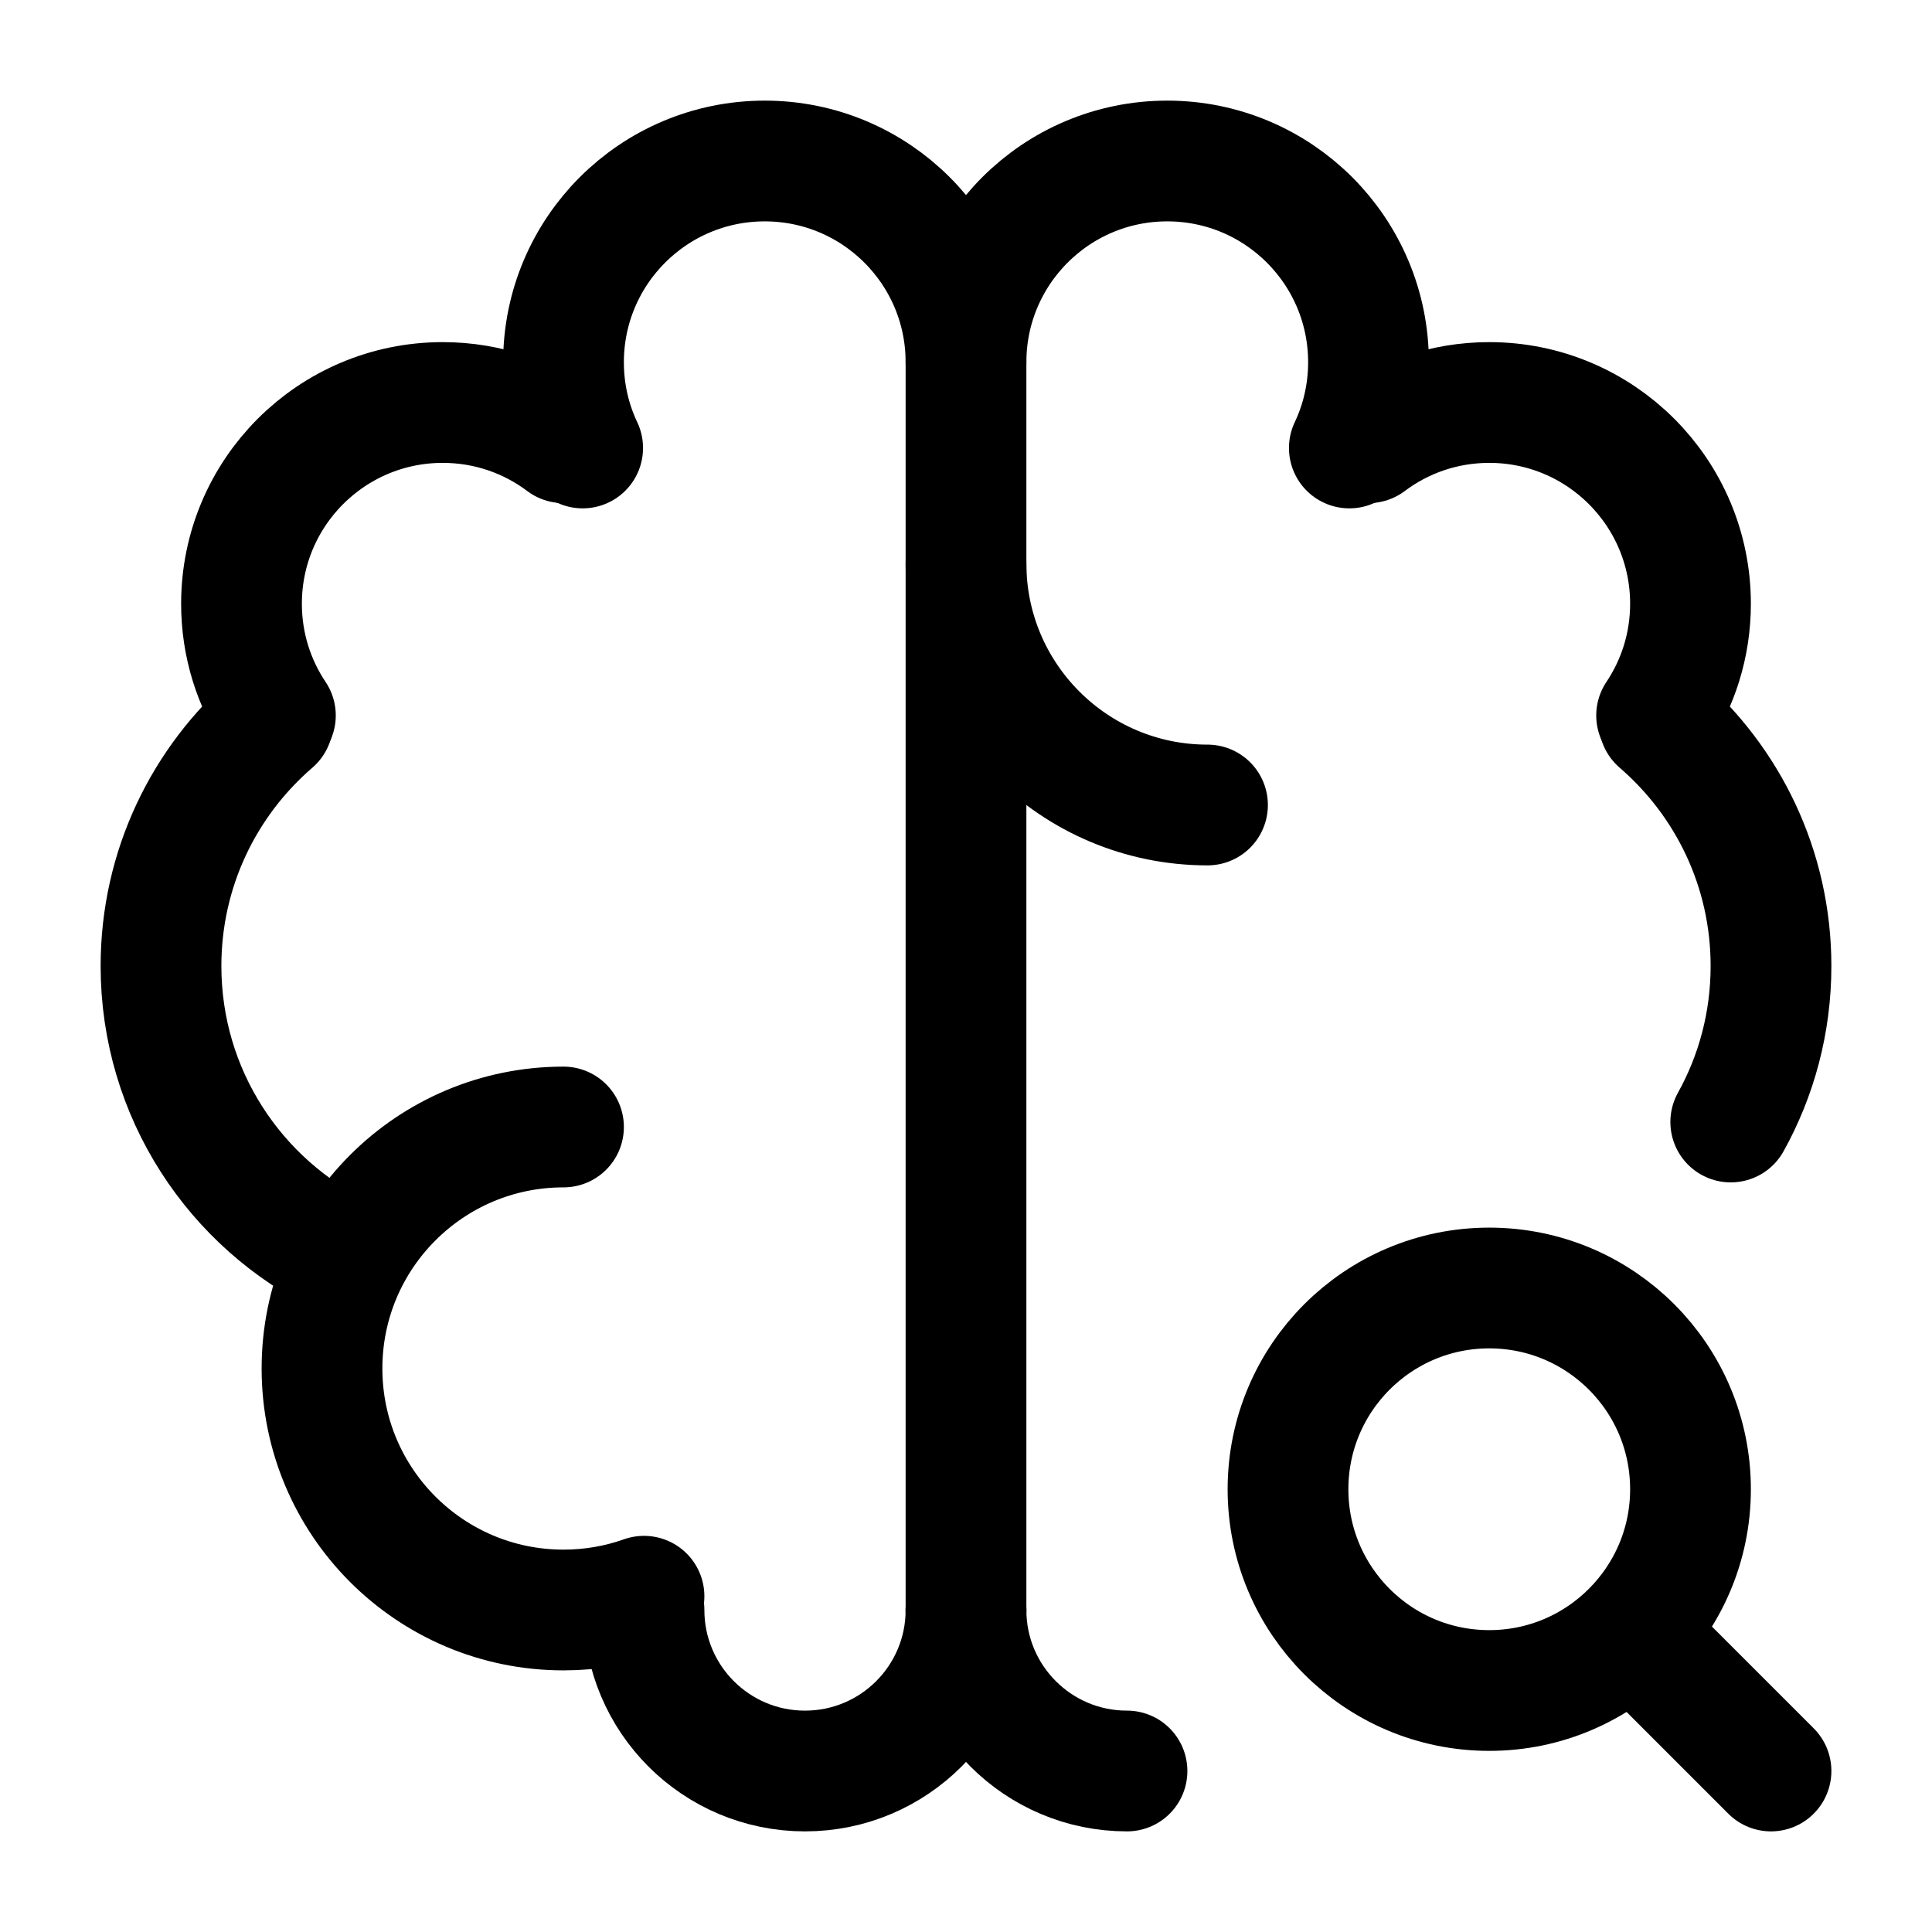
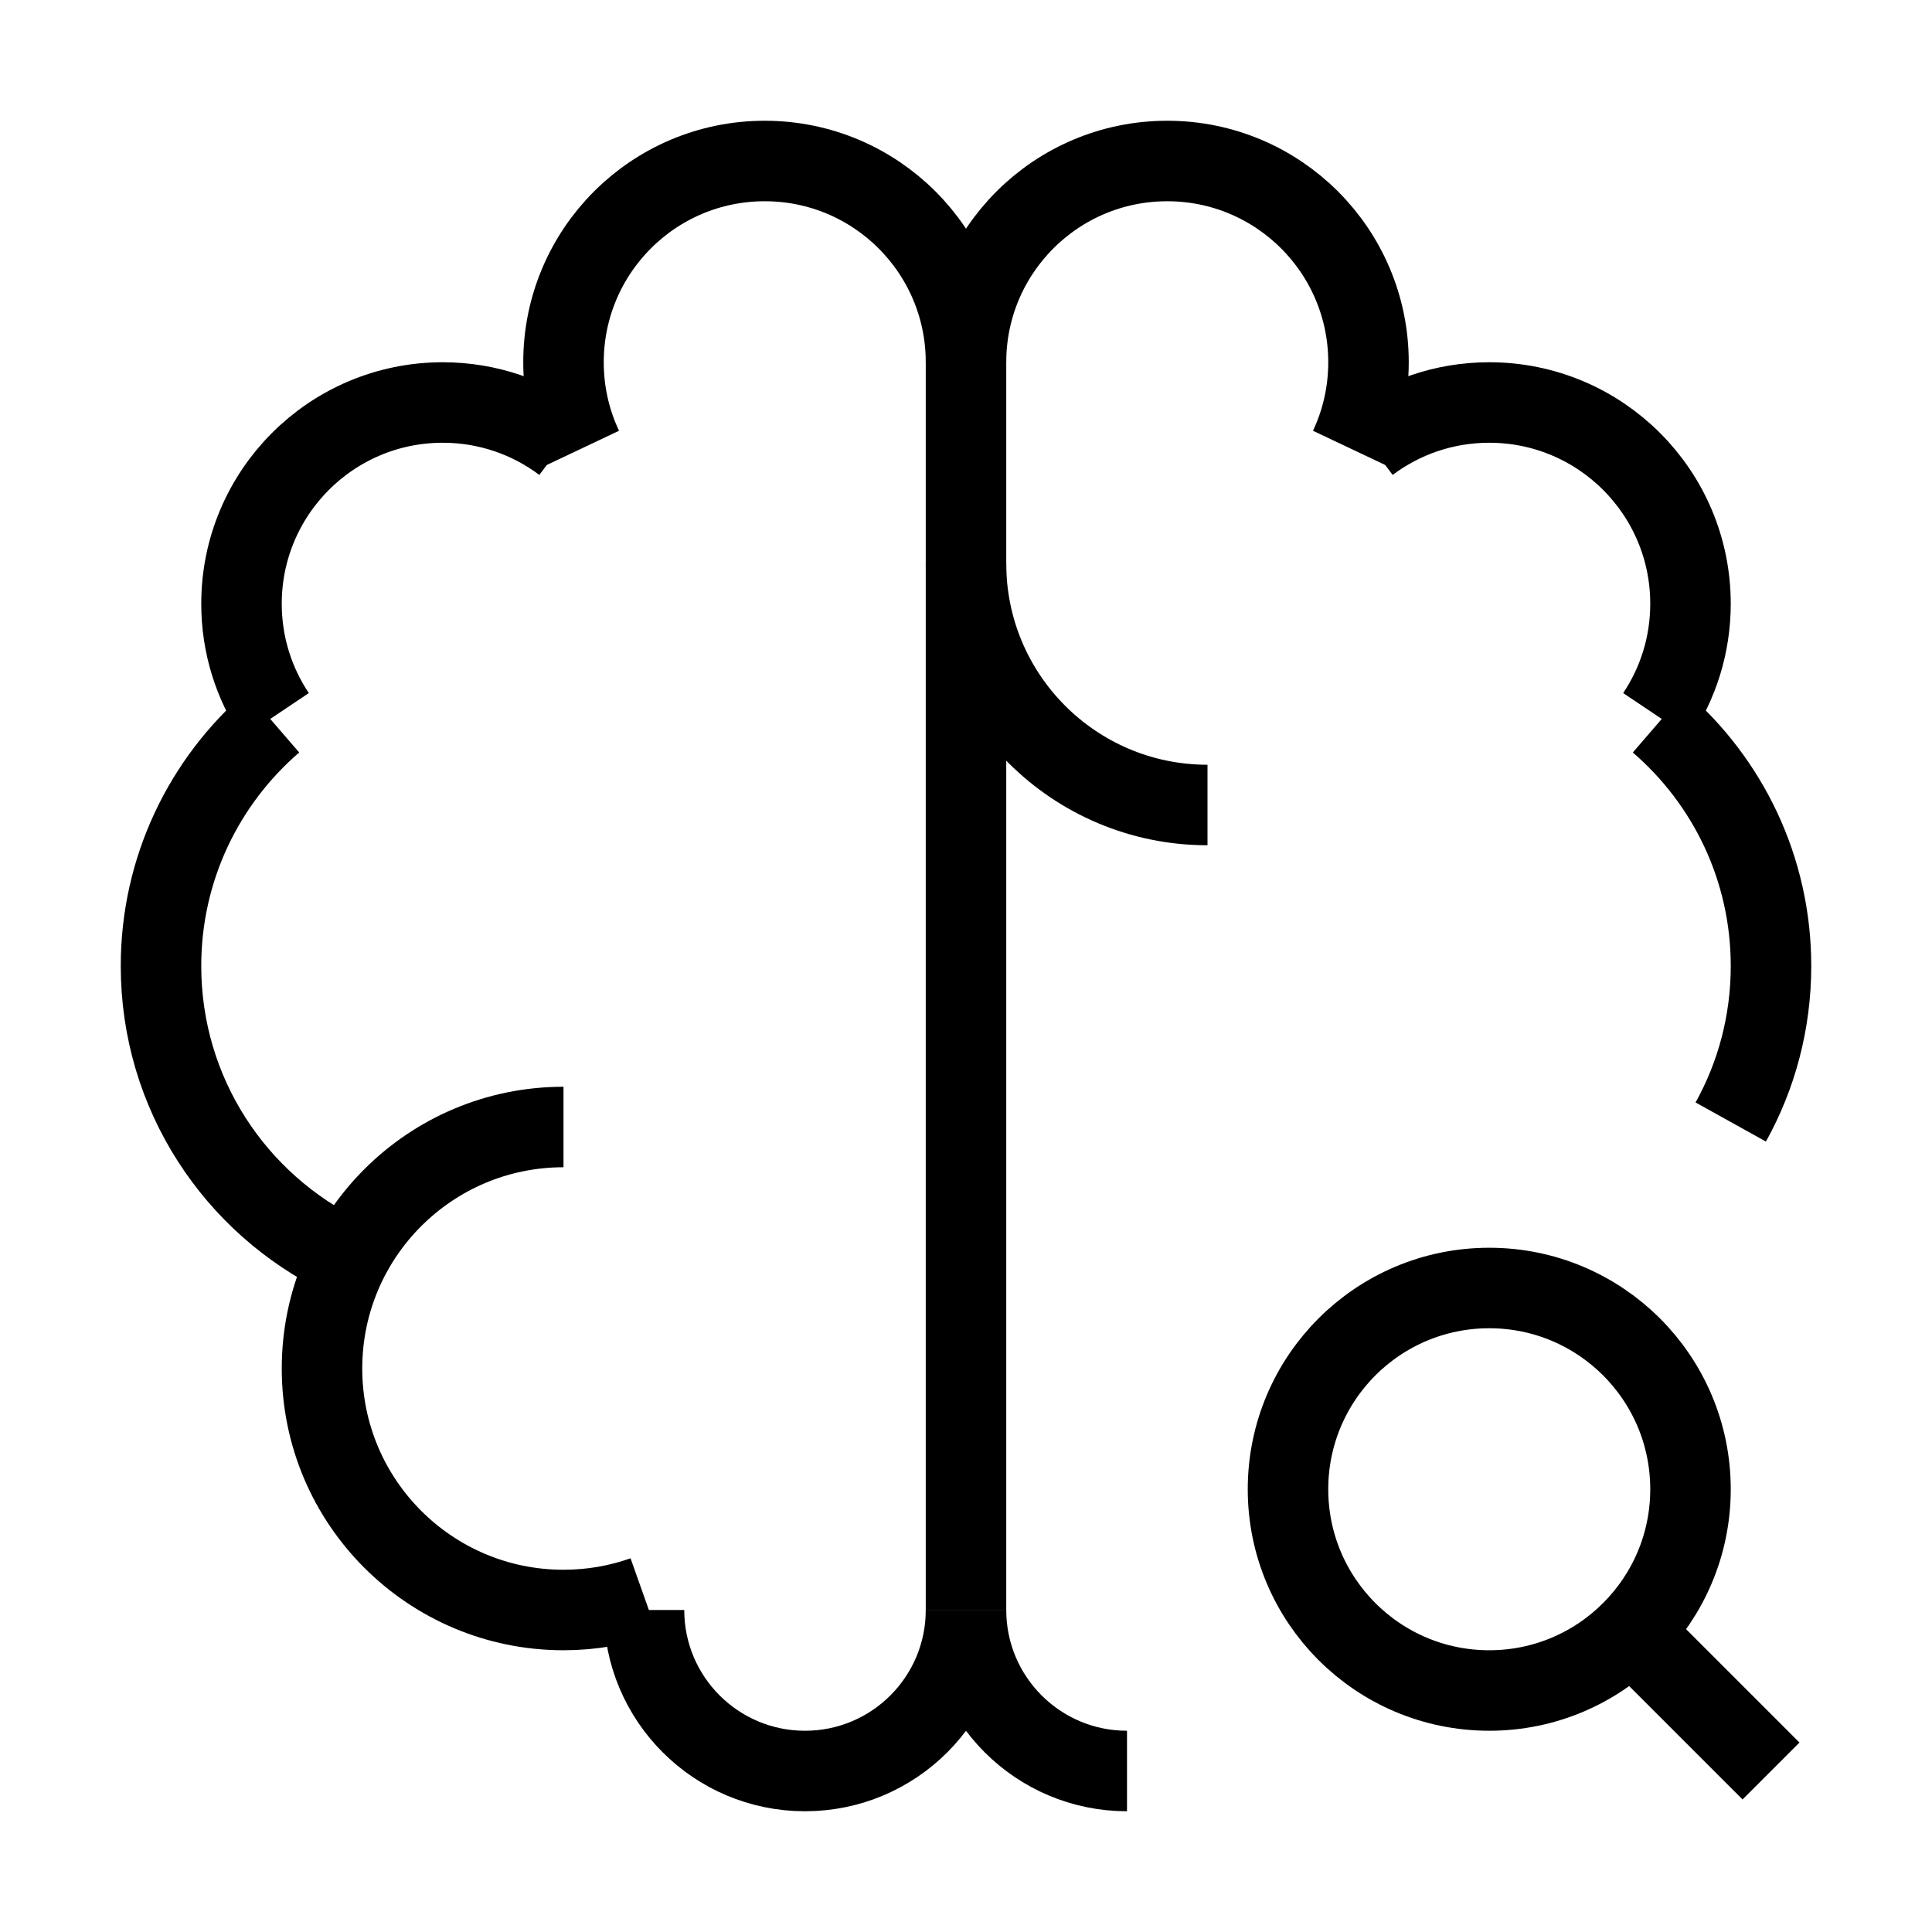
- <svg xmlns="http://www.w3.org/2000/svg" width="24px" height="24px" viewBox="0 0 24 24" stroke-width="1.5" fill="none" color="#000000">
-   <path d="M7 14C5.343 14 4 15.343 4 17C4 18.657 5.343 20 7 20C7.351 20 7.687 19.94 8 19.829" stroke="#000000" stroke-width="1.5" stroke-linecap="round" stroke-linejoin="round" />
-   <path d="M4.264 15.605C2.924 14.958 2 13.587 2 12C2 10.788 2.539 9.703 3.39 8.969" stroke="#000000" stroke-width="1.5" stroke-linecap="round" stroke-linejoin="round" />
-   <path d="M3.421 8.888C3.155 8.491 3 8.014 3 7.5C3 6.119 4.119 5 5.5 5C6.063 5 6.582 5.186 7 5.5" stroke="#000000" stroke-width="1.5" stroke-linecap="round" stroke-linejoin="round" />
-   <path d="M7.238 5.565C7.085 5.242 7 4.881 7 4.5C7 3.119 8.119 2 9.5 2C10.881 2 12 3.119 12 4.5V20" stroke="#000000" stroke-width="1.5" stroke-linecap="round" stroke-linejoin="round" />
-   <path d="M8 20C8 21.105 8.895 22 10 22C11.105 22 12 21.105 12 20" stroke="#000000" stroke-width="1.5" stroke-linecap="round" stroke-linejoin="round" />
-   <path d="M12 7C12 8.657 13.343 10 15 10" stroke="#000000" stroke-width="1.5" stroke-linecap="round" stroke-linejoin="round" />
-   <path d="M20.61 8.969C21.461 9.703 22 10.788 22 12C22 12.703 21.819 13.364 21.5 13.938" stroke="#000000" stroke-width="1.5" stroke-linecap="round" stroke-linejoin="round" />
-   <path d="M20.579 8.888C20.845 8.491 21 8.014 21 7.5C21 6.119 19.881 5 18.5 5C17.937 5 17.418 5.186 17 5.5" stroke="#000000" stroke-width="1.5" stroke-linecap="round" stroke-linejoin="round" />
-   <path d="M12 4.5C12 3.119 13.119 2 14.5 2C15.881 2 17 3.119 17 4.5C17 4.881 16.915 5.242 16.762 5.565" stroke="#000000" stroke-width="1.5" stroke-linecap="round" stroke-linejoin="round" />
-   <path d="M14 22C12.895 22 12 21.105 12 20" stroke="#000000" stroke-width="1.5" stroke-linecap="round" stroke-linejoin="round" />
-   <path d="M20.5 20.5L22 22" stroke="#000000" stroke-width="1.5" stroke-linecap="round" stroke-linejoin="round" />
-   <path d="M16 18.5C16 19.881 17.119 21 18.5 21C19.192 21 19.817 20.719 20.27 20.265C20.721 19.813 21 19.189 21 18.5C21 17.119 19.881 16 18.5 16C17.119 16 16 17.119 16 18.5Z" stroke="#000000" stroke-width="1.5" stroke-linecap="round" stroke-linejoin="round" />
+ <svg xmlns="http://www.w3.org/2000/svg" width="24px" height="24px" viewBox="0 0 24 24" strokeWidth="1.5" fill="none" color="#000000">
+   <path d="M7 14C5.343 14 4 15.343 4 17C4 18.657 5.343 20 7 20C7.351 20 7.687 19.94 8 19.829" stroke="#000000" strokeWidth="1.5" strokeLinecap="round" stroke-Linejoin="round" />
+   <path d="M4.264 15.605C2.924 14.958 2 13.587 2 12C2 10.788 2.539 9.703 3.39 8.969" stroke="#000000" strokeWidth="1.5" strokeLinecap="round" stroke-Linejoin="round" />
+   <path d="M3.421 8.888C3.155 8.491 3 8.014 3 7.5C3 6.119 4.119 5 5.5 5C6.063 5 6.582 5.186 7 5.5" stroke="#000000" strokeWidth="1.5" strokeLinecap="round" stroke-Linejoin="round" />
+   <path d="M7.238 5.565C7.085 5.242 7 4.881 7 4.5C7 3.119 8.119 2 9.5 2C10.881 2 12 3.119 12 4.5V20" stroke="#000000" strokeWidth="1.5" strokeLinecap="round" stroke-Linejoin="round" />
+   <path d="M8 20C8 21.105 8.895 22 10 22C11.105 22 12 21.105 12 20" stroke="#000000" strokeWidth="1.5" strokeLinecap="round" stroke-Linejoin="round" />
+   <path d="M12 7C12 8.657 13.343 10 15 10" stroke="#000000" strokeWidth="1.5" strokeLinecap="round" stroke-Linejoin="round" />
+   <path d="M20.61 8.969C21.461 9.703 22 10.788 22 12C22 12.703 21.819 13.364 21.5 13.938" stroke="#000000" strokeWidth="1.5" strokeLinecap="round" stroke-Linejoin="round" />
+   <path d="M20.579 8.888C20.845 8.491 21 8.014 21 7.5C21 6.119 19.881 5 18.5 5C17.937 5 17.418 5.186 17 5.5" stroke="#000000" strokeWidth="1.5" strokeLinecap="round" stroke-Linejoin="round" />
+   <path d="M12 4.5C12 3.119 13.119 2 14.5 2C15.881 2 17 3.119 17 4.5C17 4.881 16.915 5.242 16.762 5.565" stroke="#000000" strokeWidth="1.5" strokeLinecap="round" stroke-Linejoin="round" />
+   <path d="M14 22C12.895 22 12 21.105 12 20" stroke="#000000" strokeWidth="1.5" strokeLinecap="round" stroke-Linejoin="round" />
+   <path d="M20.5 20.5L22 22" stroke="#000000" strokeWidth="1.5" strokeLinecap="round" stroke-Linejoin="round" />
+   <path d="M16 18.5C16 19.881 17.119 21 18.5 21C19.192 21 19.817 20.719 20.27 20.265C20.721 19.813 21 19.189 21 18.5C21 17.119 19.881 16 18.5 16C17.119 16 16 17.119 16 18.5Z" stroke="#000000" strokeWidth="1.5" strokeLinecap="round" stroke-Linejoin="round" />
</svg>
